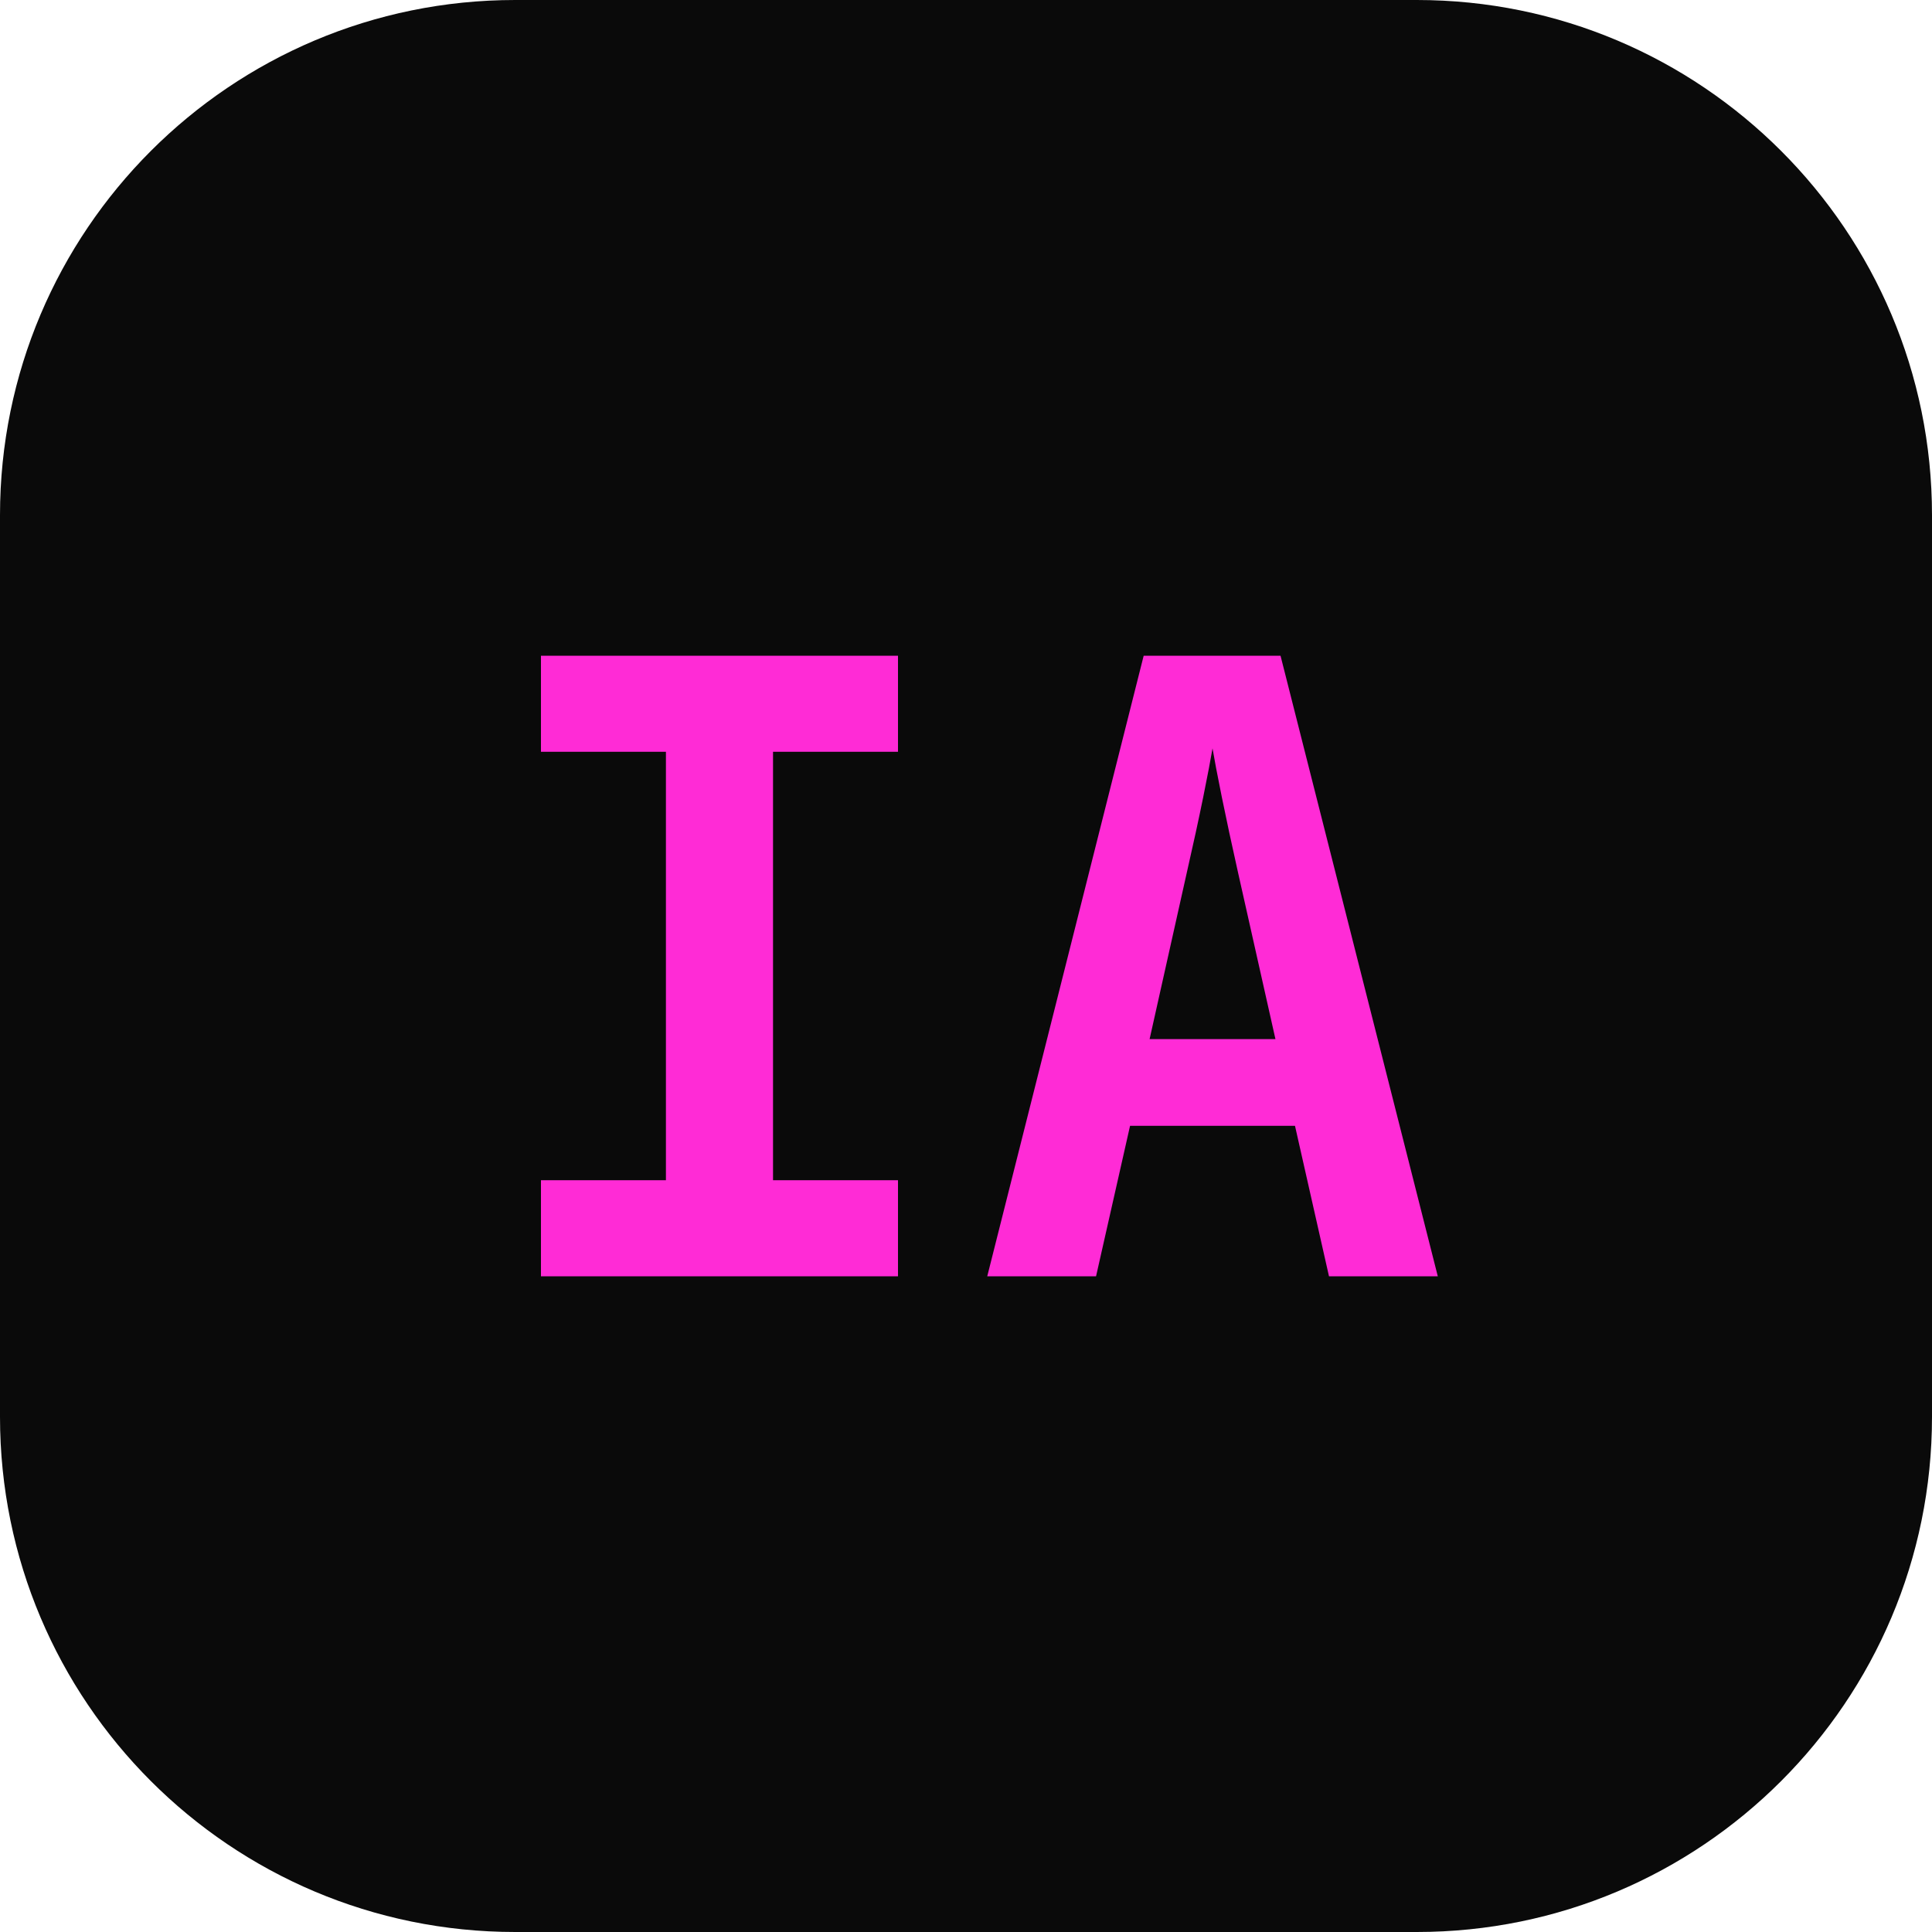
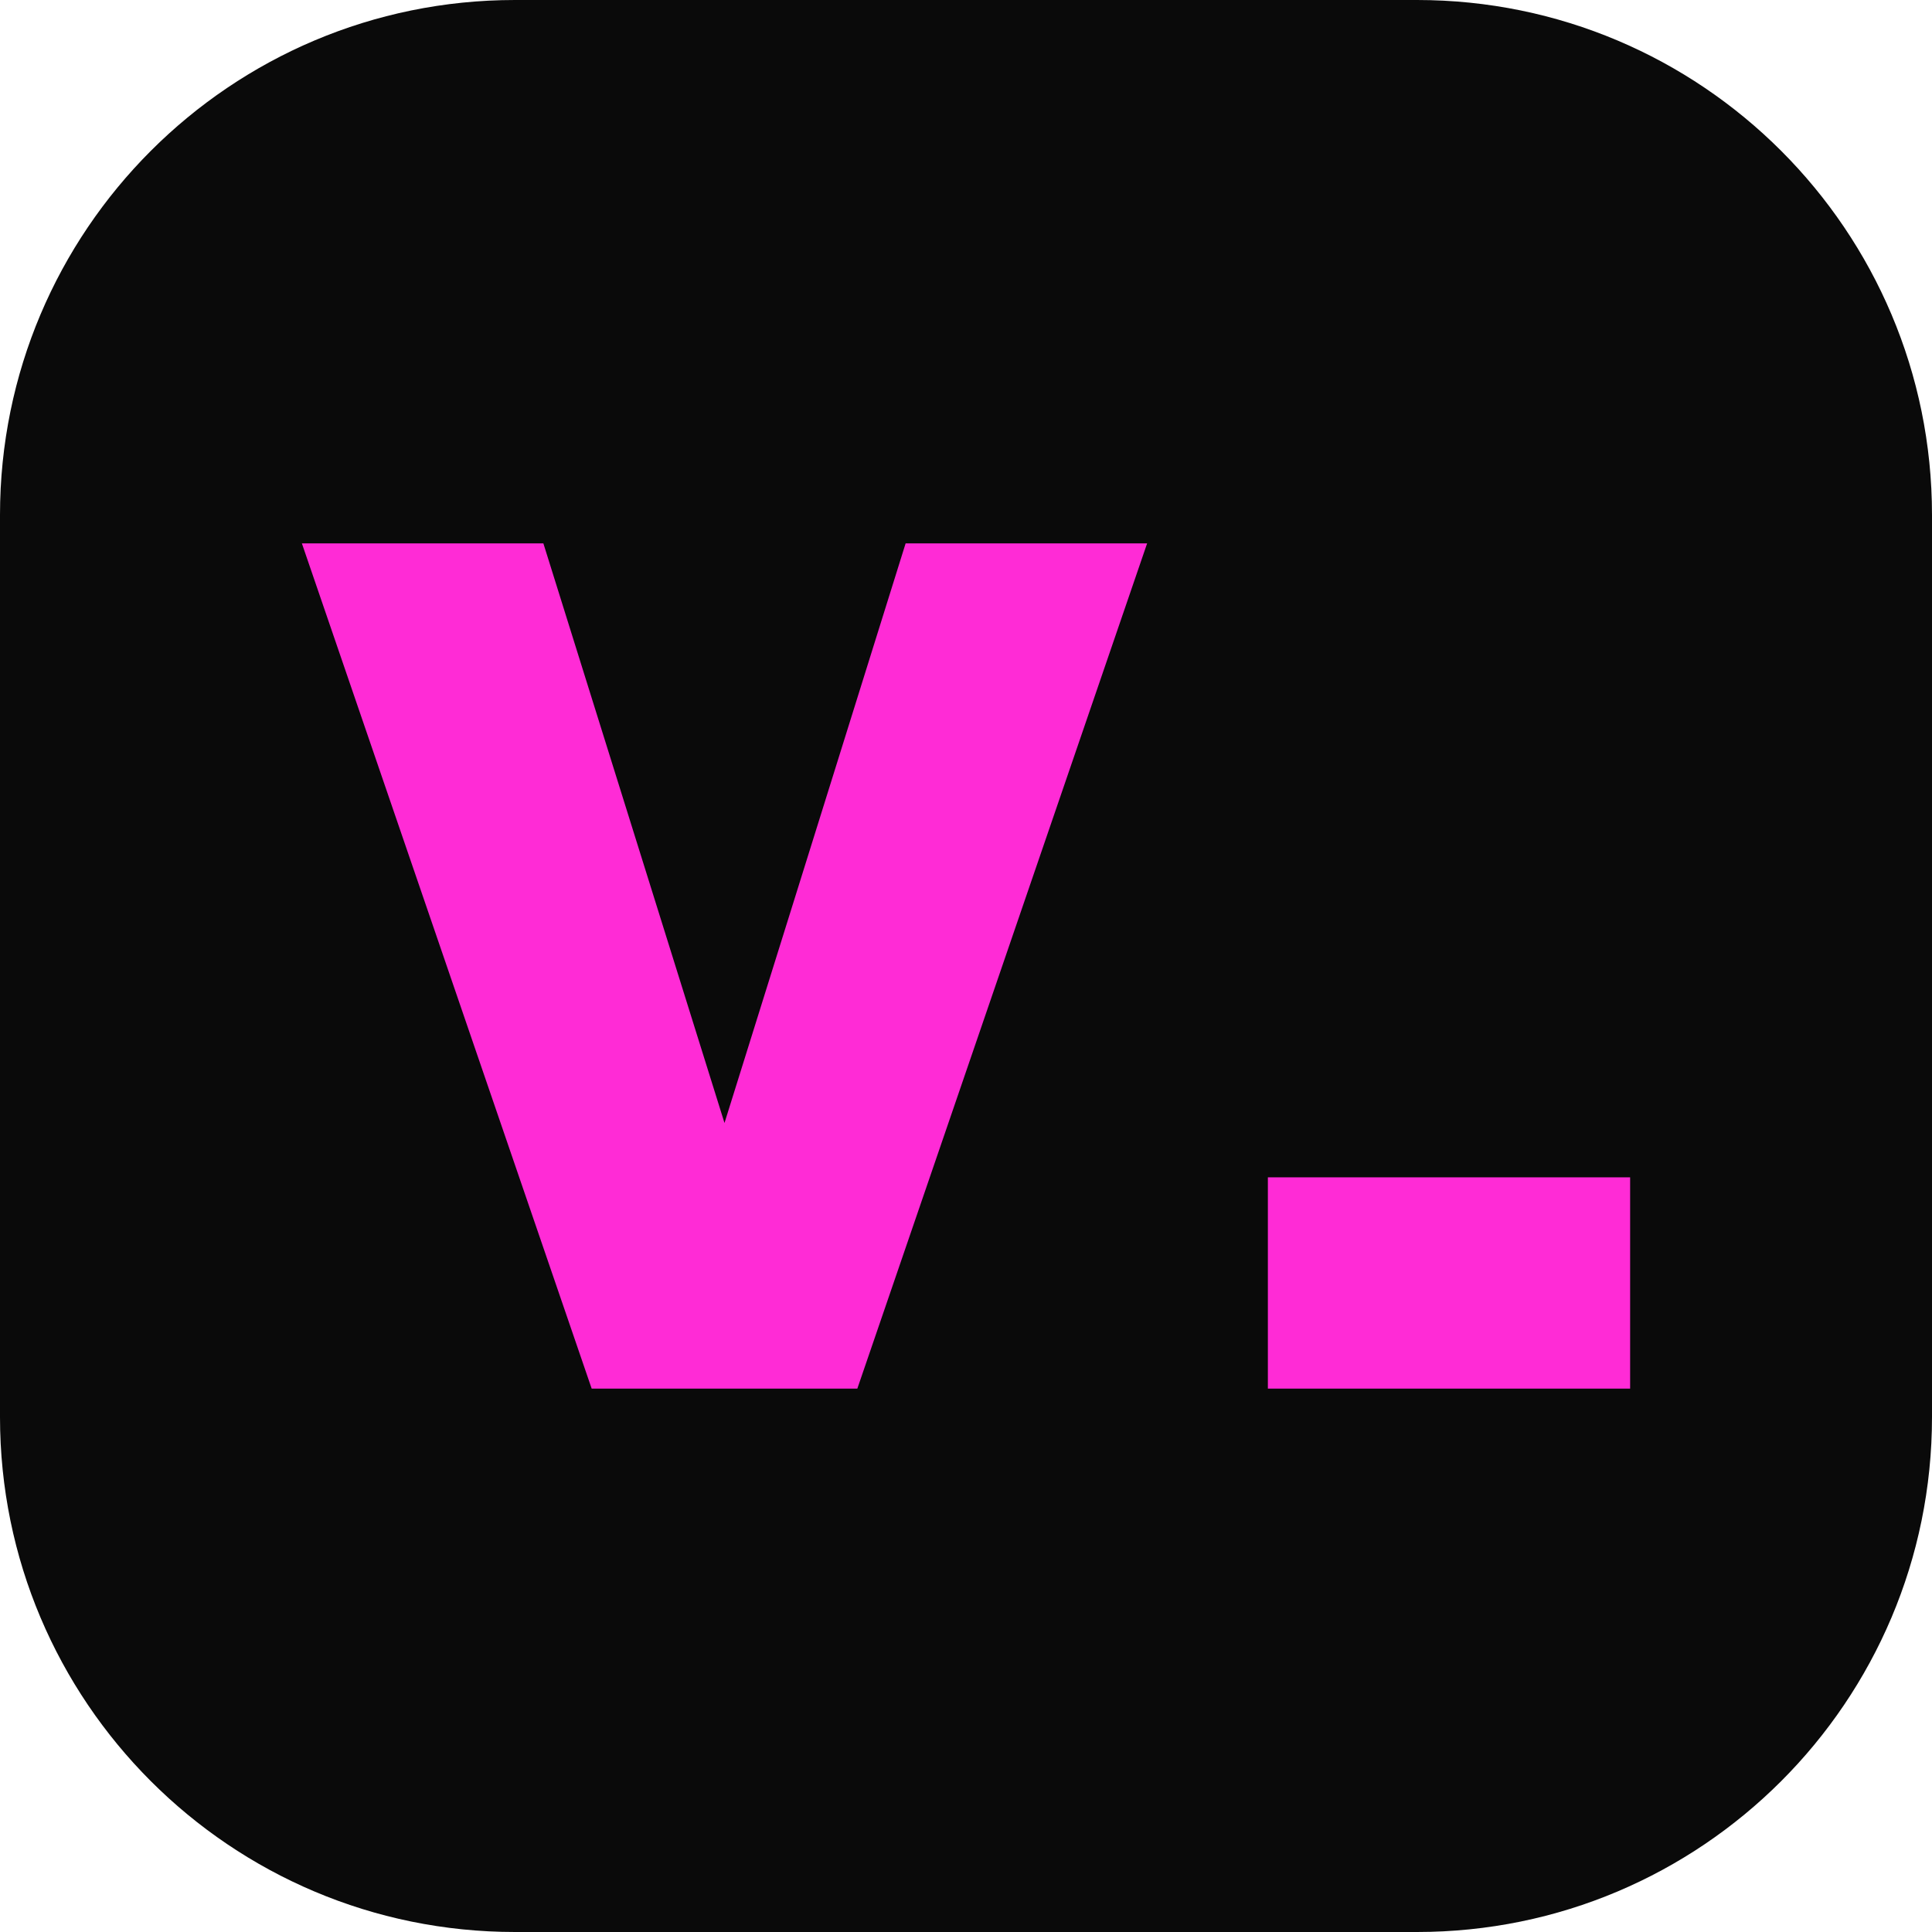
- <svg xmlns="http://www.w3.org/2000/svg" viewBox="0 0 60 60" width="32" height="32" role="img" aria-label="portal_ia">
-   <path fill="#0a0a0a" d="M16 0 H44 A16 16 0 0 1 60 16 V44 A16 16 0 0 1 44 60 H16 A16 16 0 0 1 0 44 V16 A16 16 0 0 1 16 0 Z" />
-   <path fill="#ff2bd6" d="M16.8 39.636V36.653H20.681V23.347H16.8V20.364H27.888V23.347H24.007V36.653H27.888V39.636Z M30.66 39.636 35.518 20.364H39.768L44.652 39.636H41.273L40.217 34.963H35.095L34.039 39.636ZM35.702 32.27H39.61L38.448 27.096Q38.158 25.802 37.946 24.76Q37.735 23.717 37.656 23.242Q37.577 23.717 37.366 24.76Q37.154 25.802 36.864 27.07Z" />
+ <svg xmlns="http://www.w3.org/2000/svg" viewBox="0 0 32 32" width="32" height="32" role="img" aria-label="vini_lab">
+   <path fill="#0a0a0a" d="M8.53 0 H23.47 A8.53 8.53 0 0 1 32 8.53 V23.47 A8.53 8.53 0 0 1 23.47 32 H8.53 A8.53 8.53 0 0 1 0 23.47 V8.53 A8.53 8.53 0 0 1 8.53 0 Z" />
+   <path fill="#ff2bd6" d="M5 9 L9 9 L12 18.6 L15 9 L19 9 L14.2 23 L9.8 23 Z M21 19.5 L27 19.5 L27 23 L21 23 Z" />
</svg>
